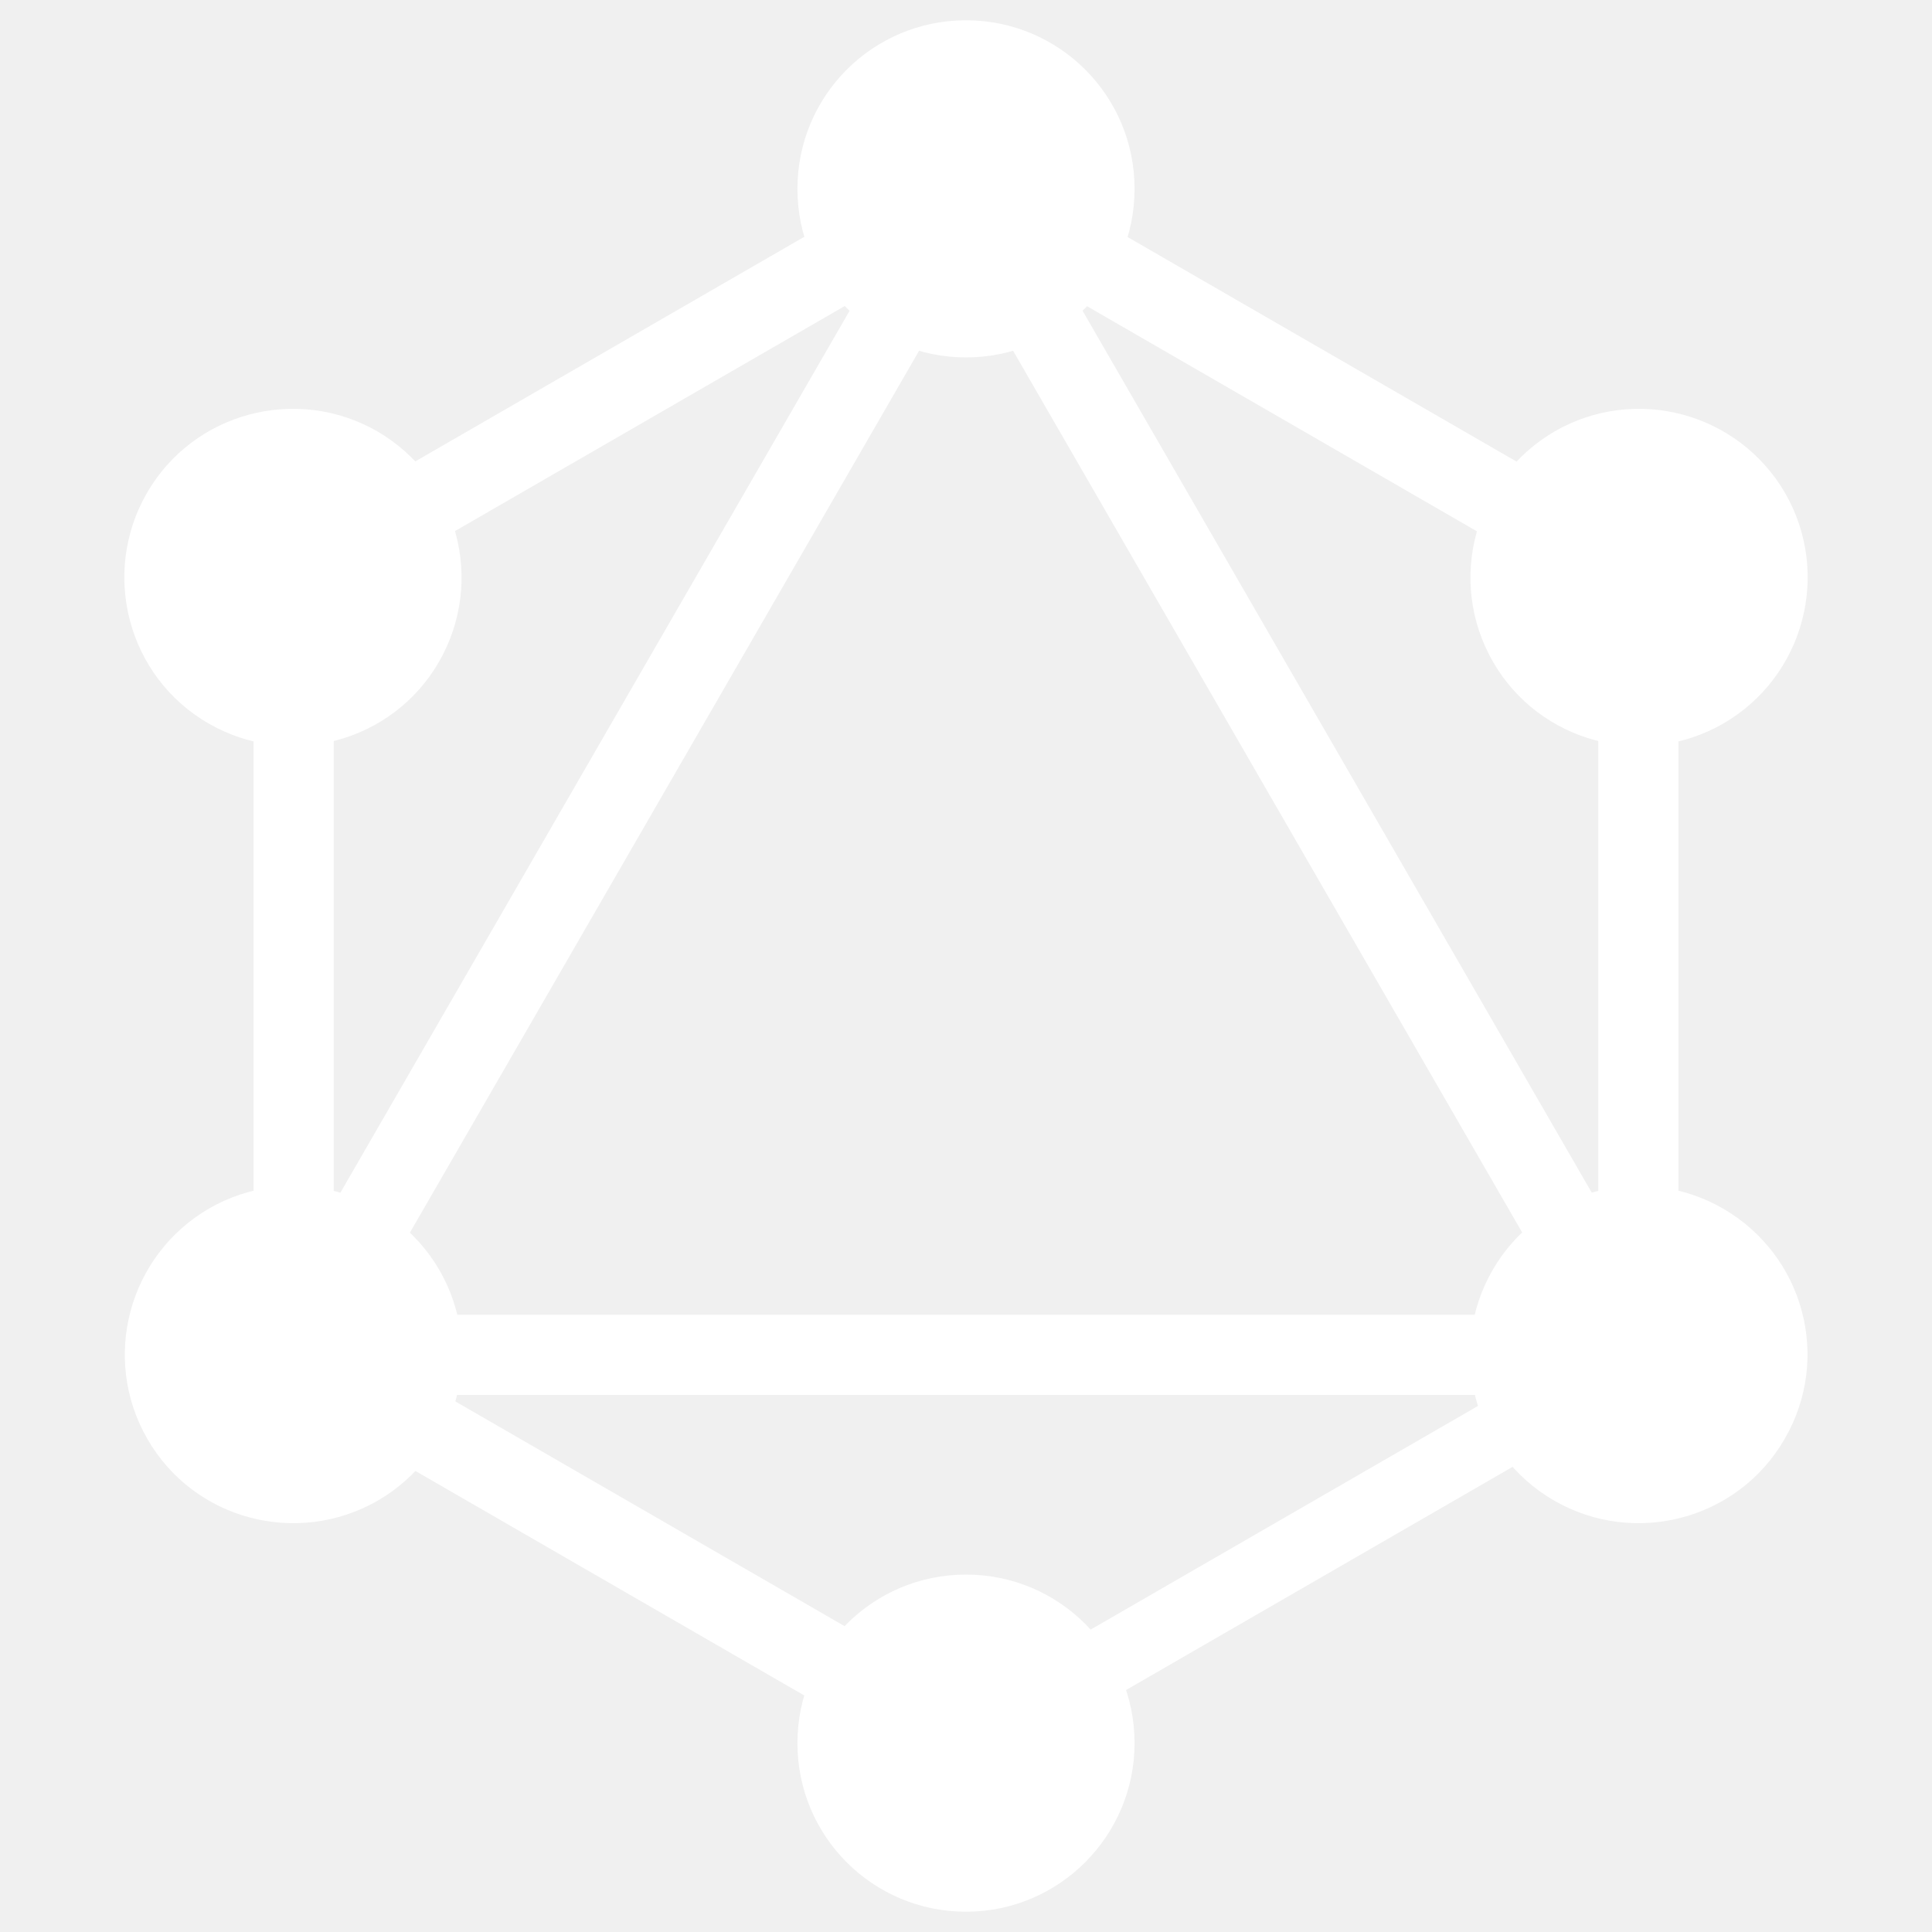
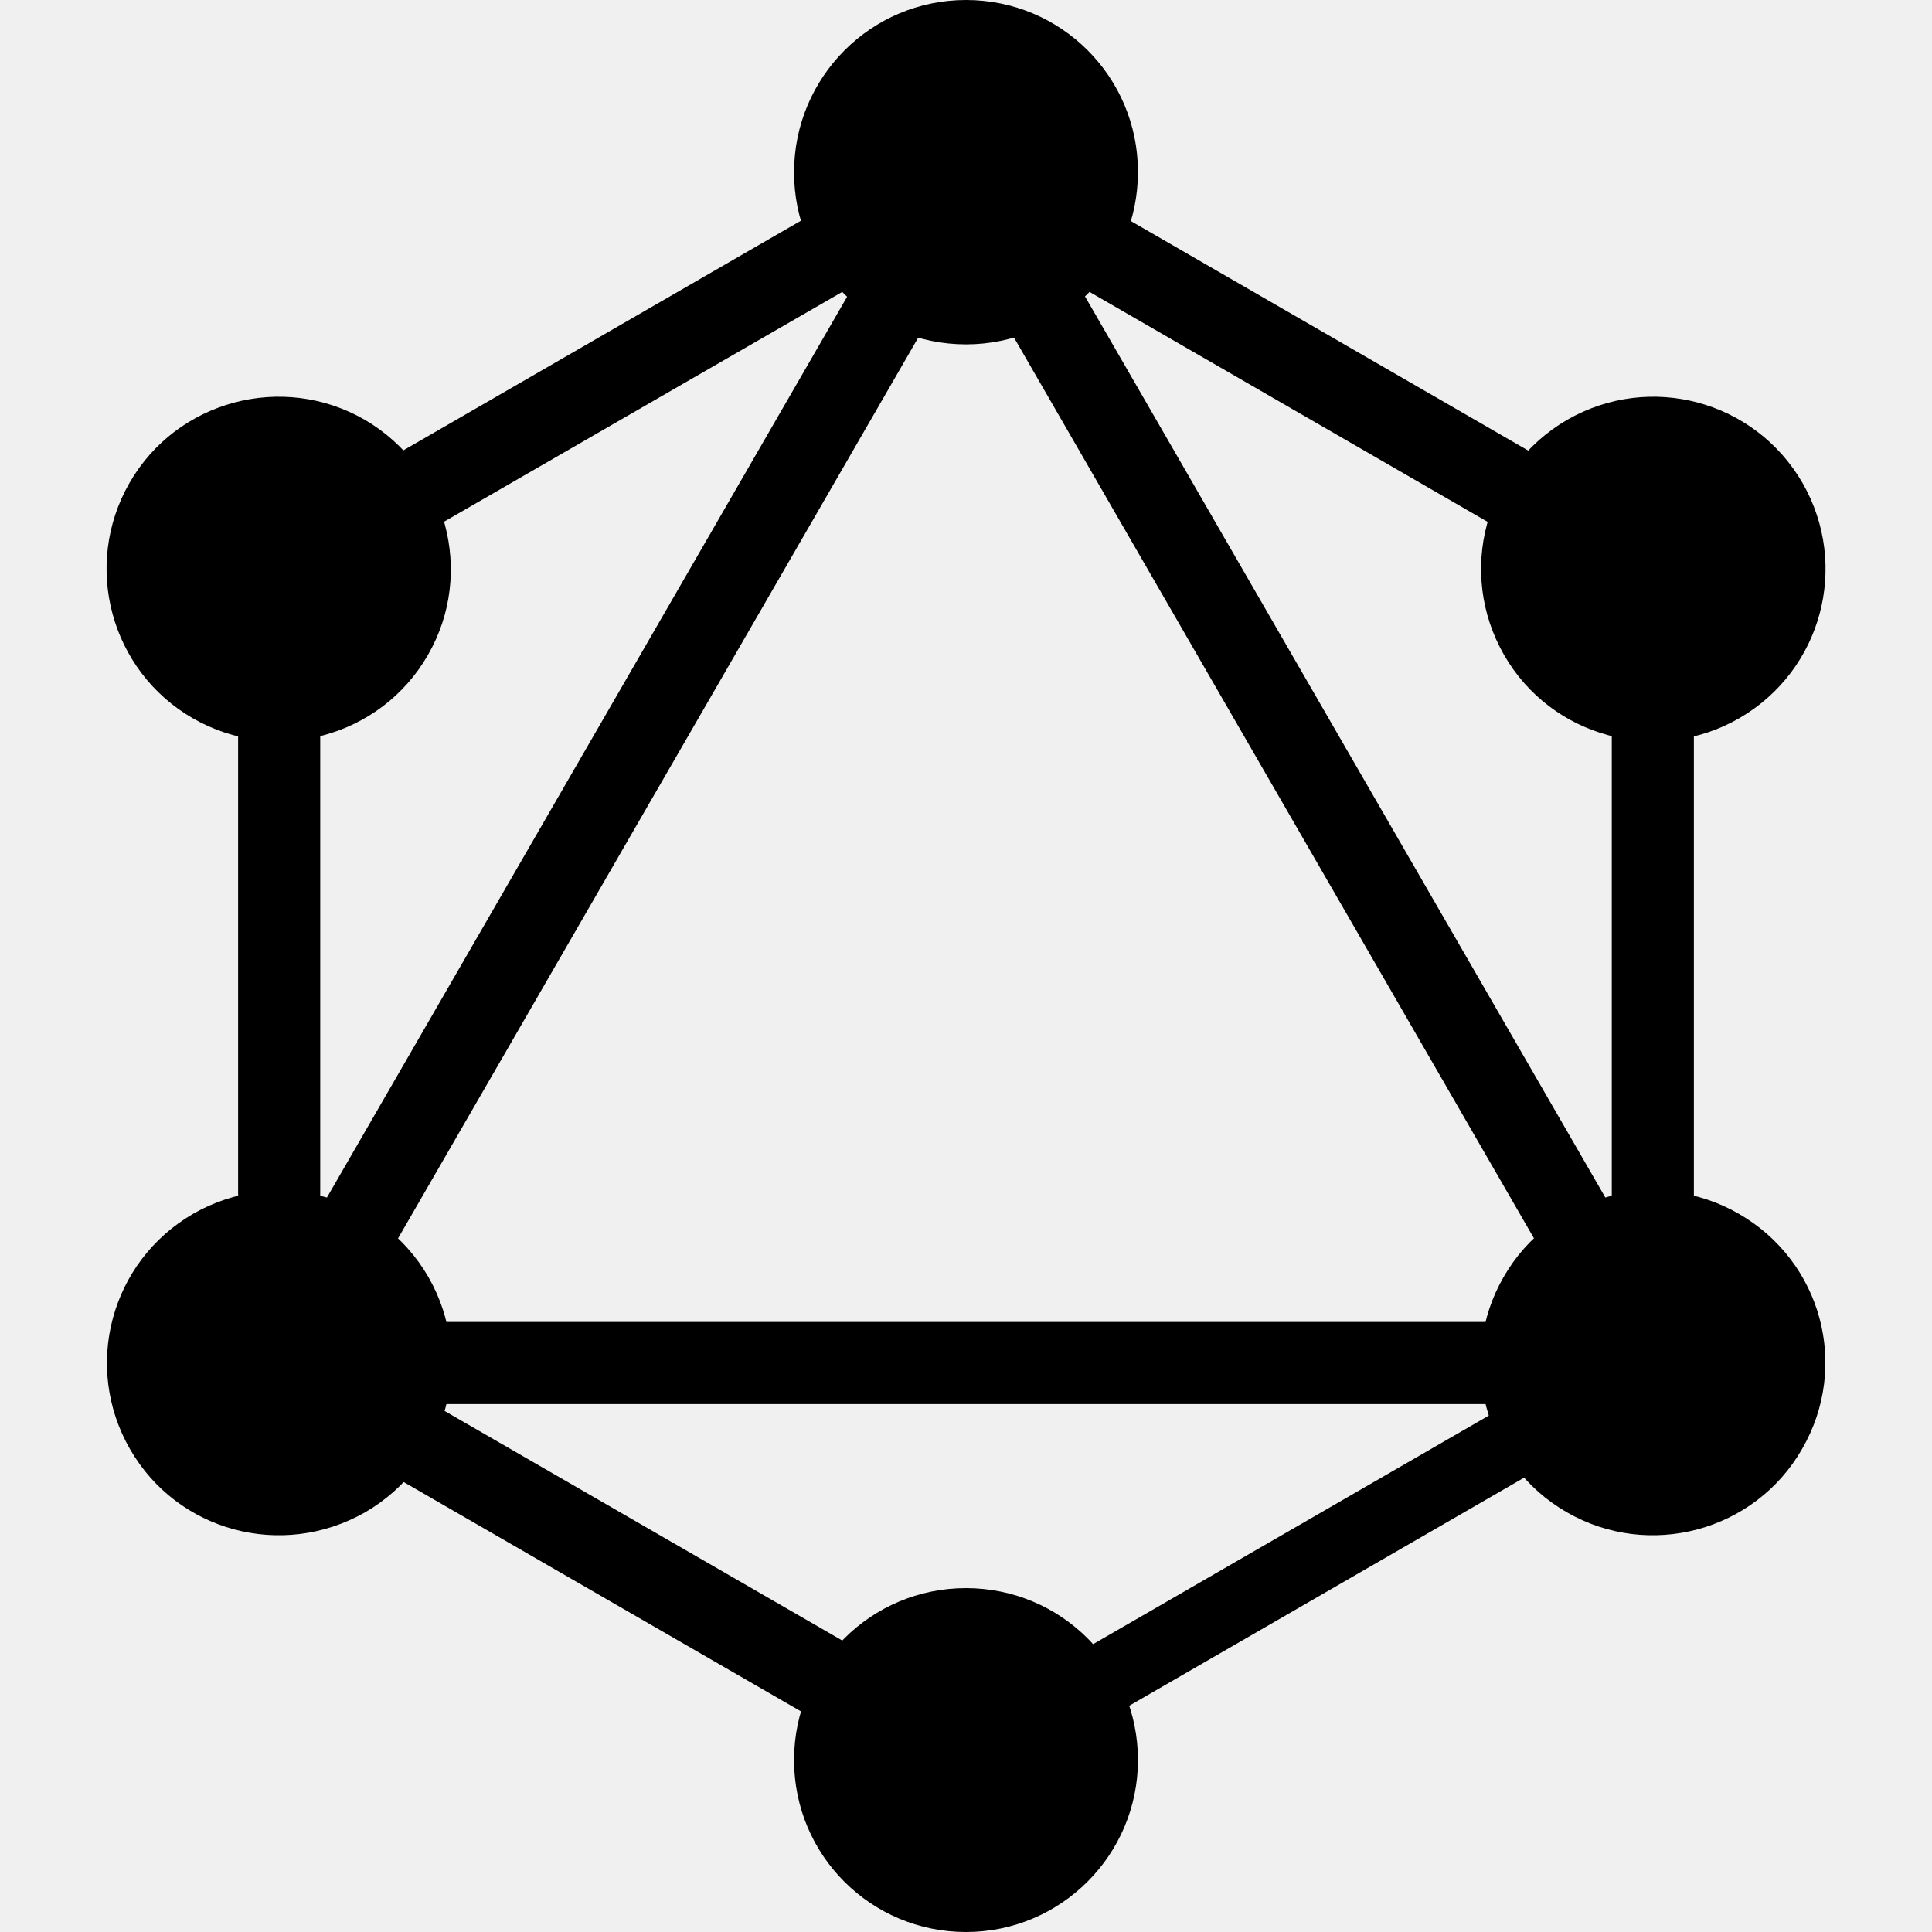
- <svg xmlns="http://www.w3.org/2000/svg" viewBox="0 0 400 400" version="1.1" xml:space="preserve" style="fill-rule:evenodd;clip-rule:evenodd;stroke-linejoin:round;stroke-miterlimit:1.414;">
-   <path d="M57.468,302.66L43.092,294.36L203.242,16.98L217.618,25.28L57.468,302.66Z" style="fill:white;fill-rule:nonzero;" />
-   <path d="M39.8,272.2L360.1,272.2L360.1,288.8L39.8,288.8L39.8,272.2Z" style="fill:white;fill-rule:nonzero;" />
-   <path d="M206.348,374.026L46.138,281.526L54.438,267.15L214.648,359.65L206.348,374.026ZM345.522,132.947L185.312,40.447L193.612,26.071L353.822,118.571L345.522,132.947Z" style="fill:white;fill-rule:nonzero;" />
-   <path d="M54.482,132.883L46.182,118.508L206.392,26.008L214.692,40.384L54.482,132.883Z" style="fill:white;fill-rule:nonzero;" />
-   <path d="M342.568,302.663L182.418,25.283L196.794,16.983L356.944,294.363L342.568,302.663ZM52.5,107.5L69.1,107.5L69.1,292.5L52.5,292.5L52.5,107.5ZM330.9,107.5L347.5,107.5L347.5,292.5L330.9,292.5L330.9,107.5Z" style="fill:white;fill-rule:nonzero;" />
-   <path d="M203.522,367L196.272,354.442L335.612,273.992L342.862,286.549L203.522,367Z" style="fill:white;fill-rule:nonzero;" />
-   <path d="M369.5,297.9C359.9,314.6 338.5,320.3 321.8,310.7C305.1,301.1 299.4,279.7 309,263C318.6,246.3 340,240.6 356.7,250.2C373.5,259.9 379.2,281.2 369.5,297.9M90.9,137C81.3,153.7 59.9,159.4 43.2,149.8C26.5,140.2 20.8,118.8 30.4,102.1C40,85.4 61.4,79.7 78.1,89.3C94.8,99 100.5,120.3 90.9,137M30.5,297.9C20.9,281.2 26.6,259.9 43.3,250.2C60,240.6 81.3,246.3 91,263C100.6,279.7 94.9,301 78.2,310.7C61.4,320.3 40.1,314.6 30.5,297.9M309.1,137C299.5,120.3 305.2,99 321.9,89.3C338.6,79.7 359.9,85.4 369.6,102.1C379.2,118.8 373.5,140.1 356.8,149.8C340.1,159.4 318.7,153.7 309.1,137M200,395.8C180.7,395.8 165.1,380.2 165.1,360.9C165.1,341.6 180.7,326 200,326C219.3,326 234.9,341.6 234.9,360.9C234.9,380.1 219.3,395.8 200,395.8M200,74C180.7,74 165.1,58.4 165.1,39.1C165.1,19.8 180.7,4.2 200,4.2C219.3,4.2 234.9,19.8 234.9,39.1C234.9,58.4 219.3,74 200,74" style="fill:white;fill-rule:nonzero;" />
+ <svg xmlns="http://www.w3.org/2000/svg" version="1.1" id="Layer_1" x="0px" y="0px" viewBox="0 0 400 400" style="enable-background:new 0 0 400 400;" xml:space="preserve">
+   <path d="M54.4,304.9l-14.7-8.5L203.3,13.1l14.7,8.5L54.4,304.9z" />
+   <path d="M36.4,273.7h327.2v17H36.4V273.7z" />
+   <path d="M206.5,377.8L42.8,283.3l8.5-14.7L215,363.1L206.5,377.8z M348.6,131.5L185,37l8.5-14.7l163.6,94.5L348.6,131.5z" />
+   <path d="M51.4,131.4l-8.5-14.7l163.6-94.5L215,37L51.4,131.4z" />
+   <path d="M345.6,304.9L182,21.5l14.7-8.5l163.6,283.3L345.6,304.9z M49.3,105.5h17v189h-17V105.5z M333.7,105.5h17v189h-17V105.5z" />
+   <path d="M203.6,370.6l-7.4-12.8l142.3-82.2l7.4,12.8L203.6,370.6z" />
+   <path d="M373.1,300c-9.8,17.1-31.7,22.9-48.7,13.1c-17.1-9.8-22.9-31.7-13.1-48.7c9.8-17.1,31.7-22.9,48.7-13.1  C377.2,261.2,383,282.9,373.1,300 M88.6,135.6c-9.8,17.1-31.7,22.9-48.7,13.1S17,117.1,26.8,100s31.7-22.9,48.7-13.1  C92.5,96.8,98.4,118.6,88.6,135.6 M26.9,300c-9.8-17.1-4-38.8,13.1-48.7c17.1-9.8,38.8-4,48.7,13.1c9.8,17.1,4,38.8-13.1,48.7  C58.4,322.9,36.7,317.1,26.9,300 M311.4,135.6c-9.8-17.1-4-38.8,13.1-48.7c17.1-9.8,38.8-4,48.7,13.1c9.8,17.1,4,38.8-13.1,48.7  C343.1,158.5,321.2,152.7,311.4,135.6 M200,400c-19.7,0-35.6-15.9-35.6-35.6c0-19.7,15.9-35.6,35.6-35.6s35.6,15.9,35.6,35.6  C235.6,384,219.7,400,200,400 M200,71.3c-19.7,0-35.6-15.9-35.6-35.6S180.3,0,200,0s35.6,15.9,35.6,35.6S219.7,71.3,200,71.3" />
</svg>
